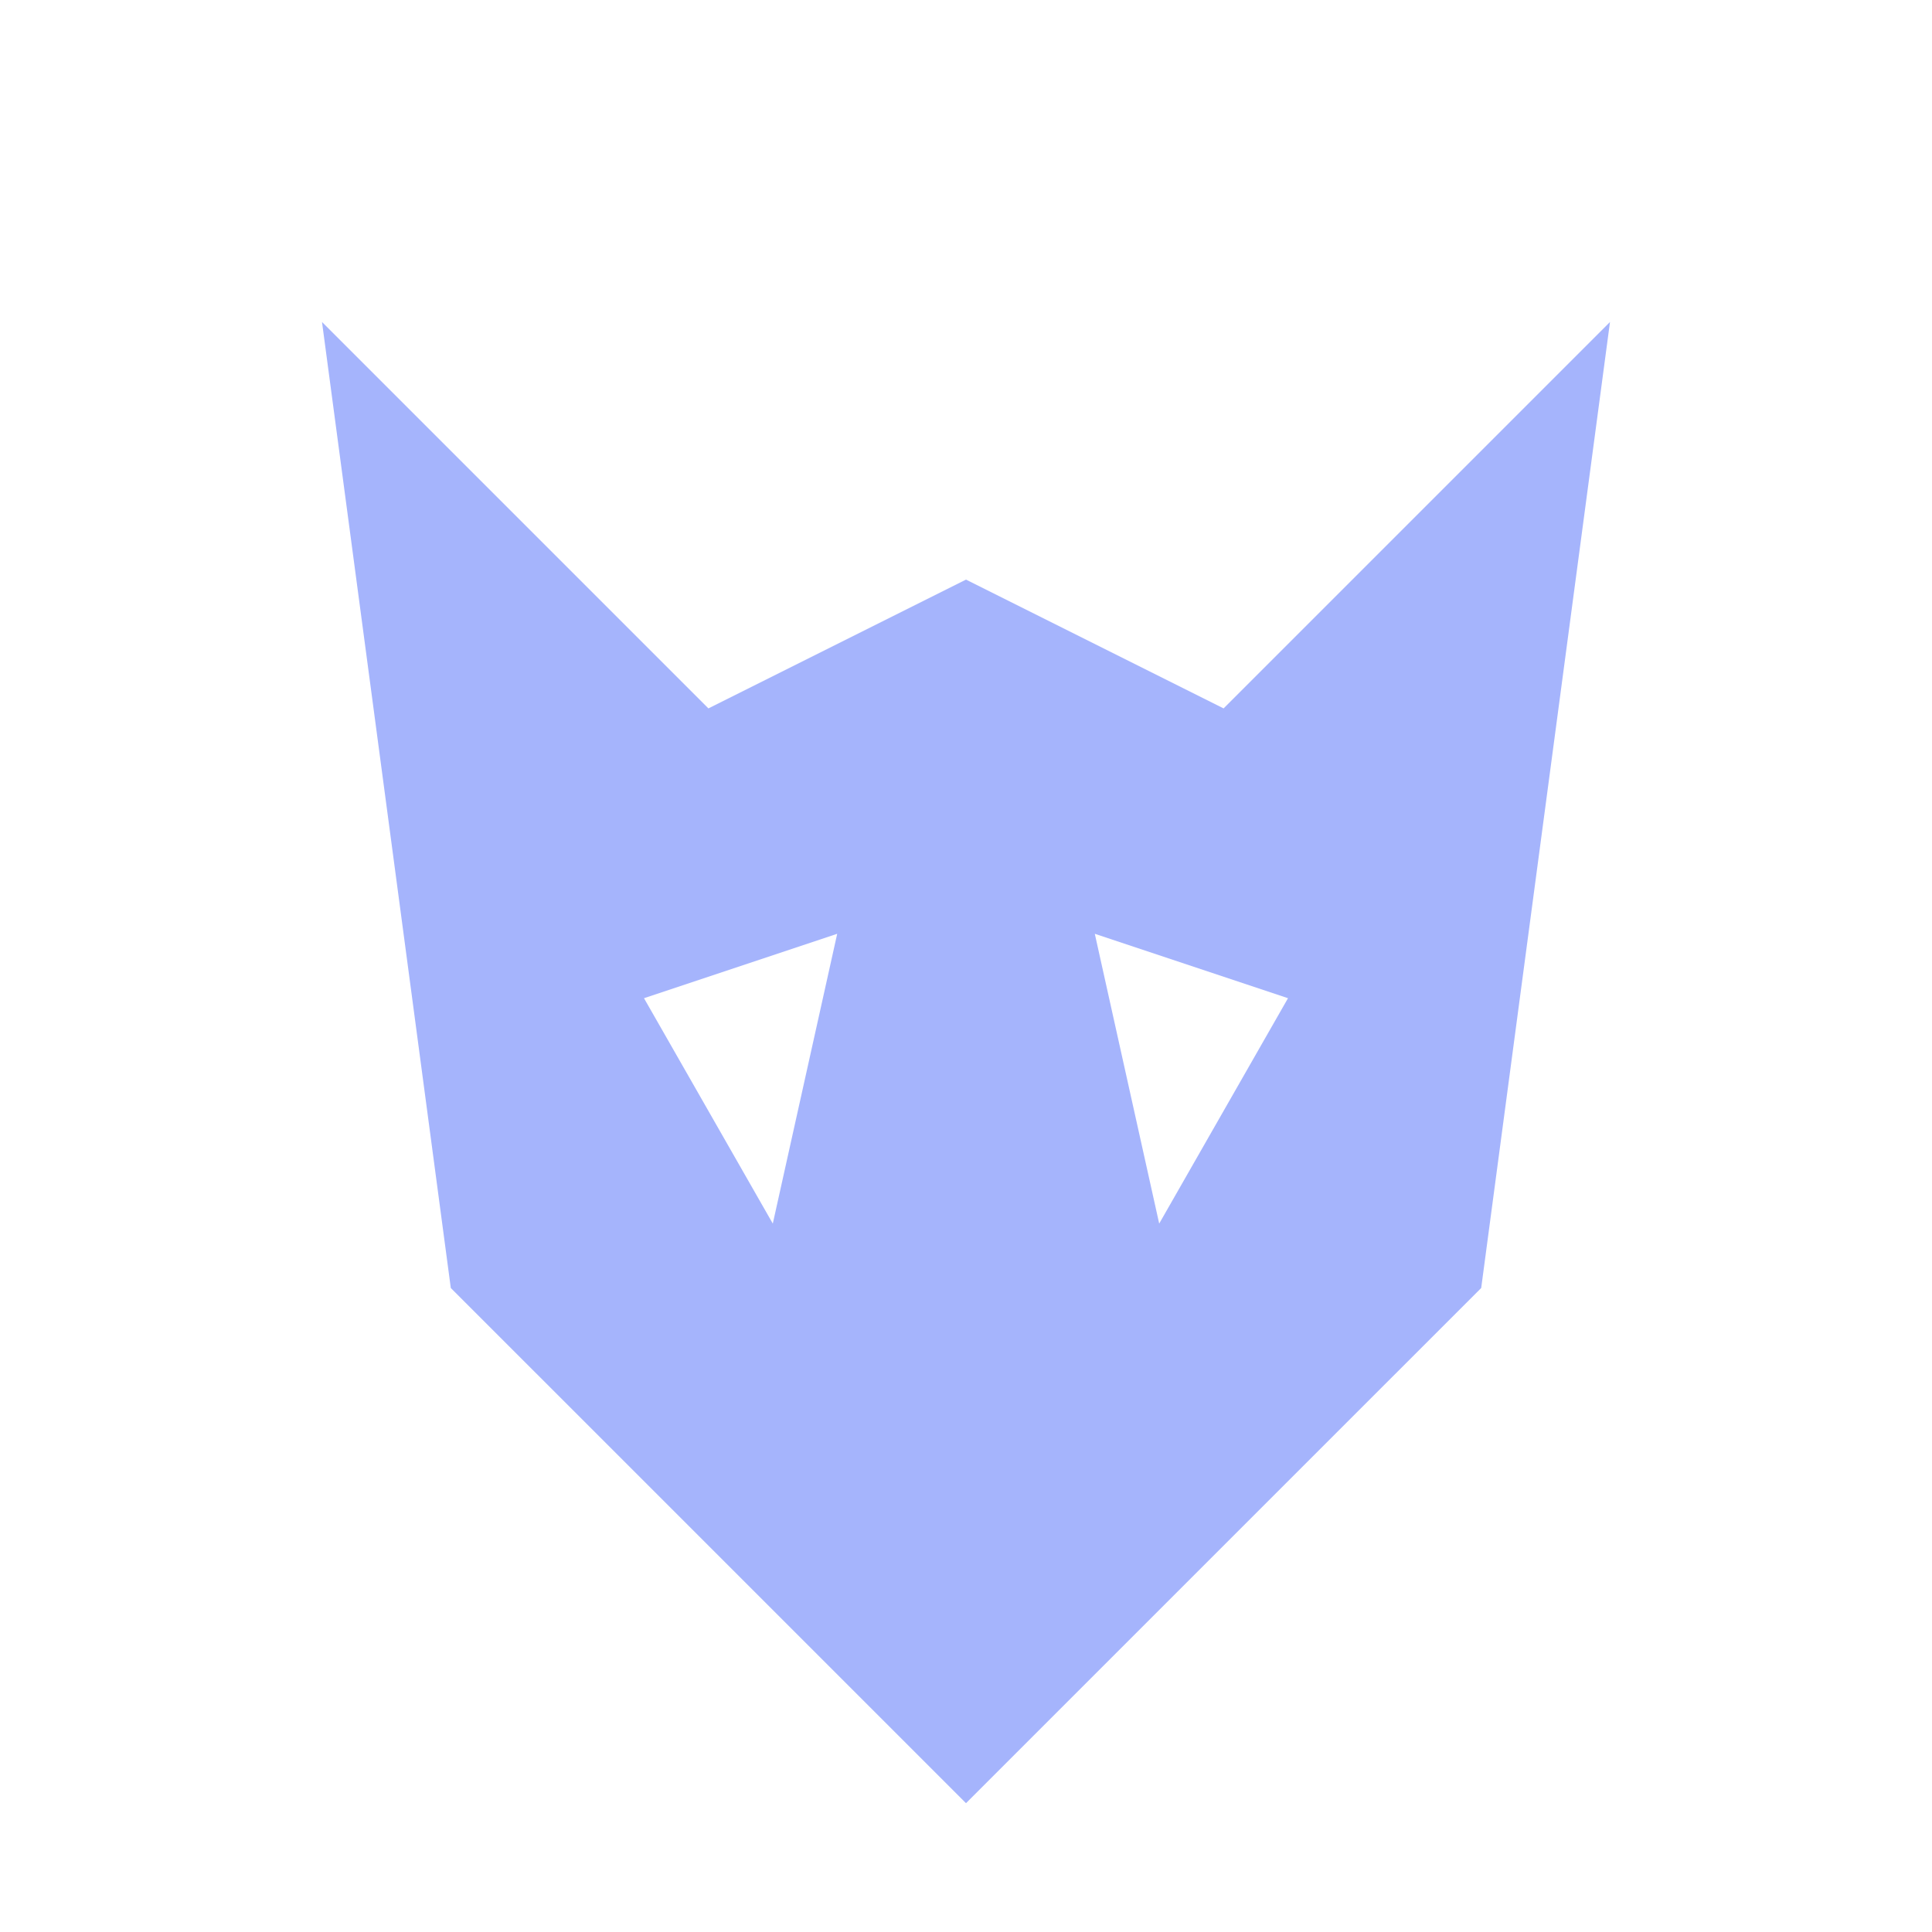
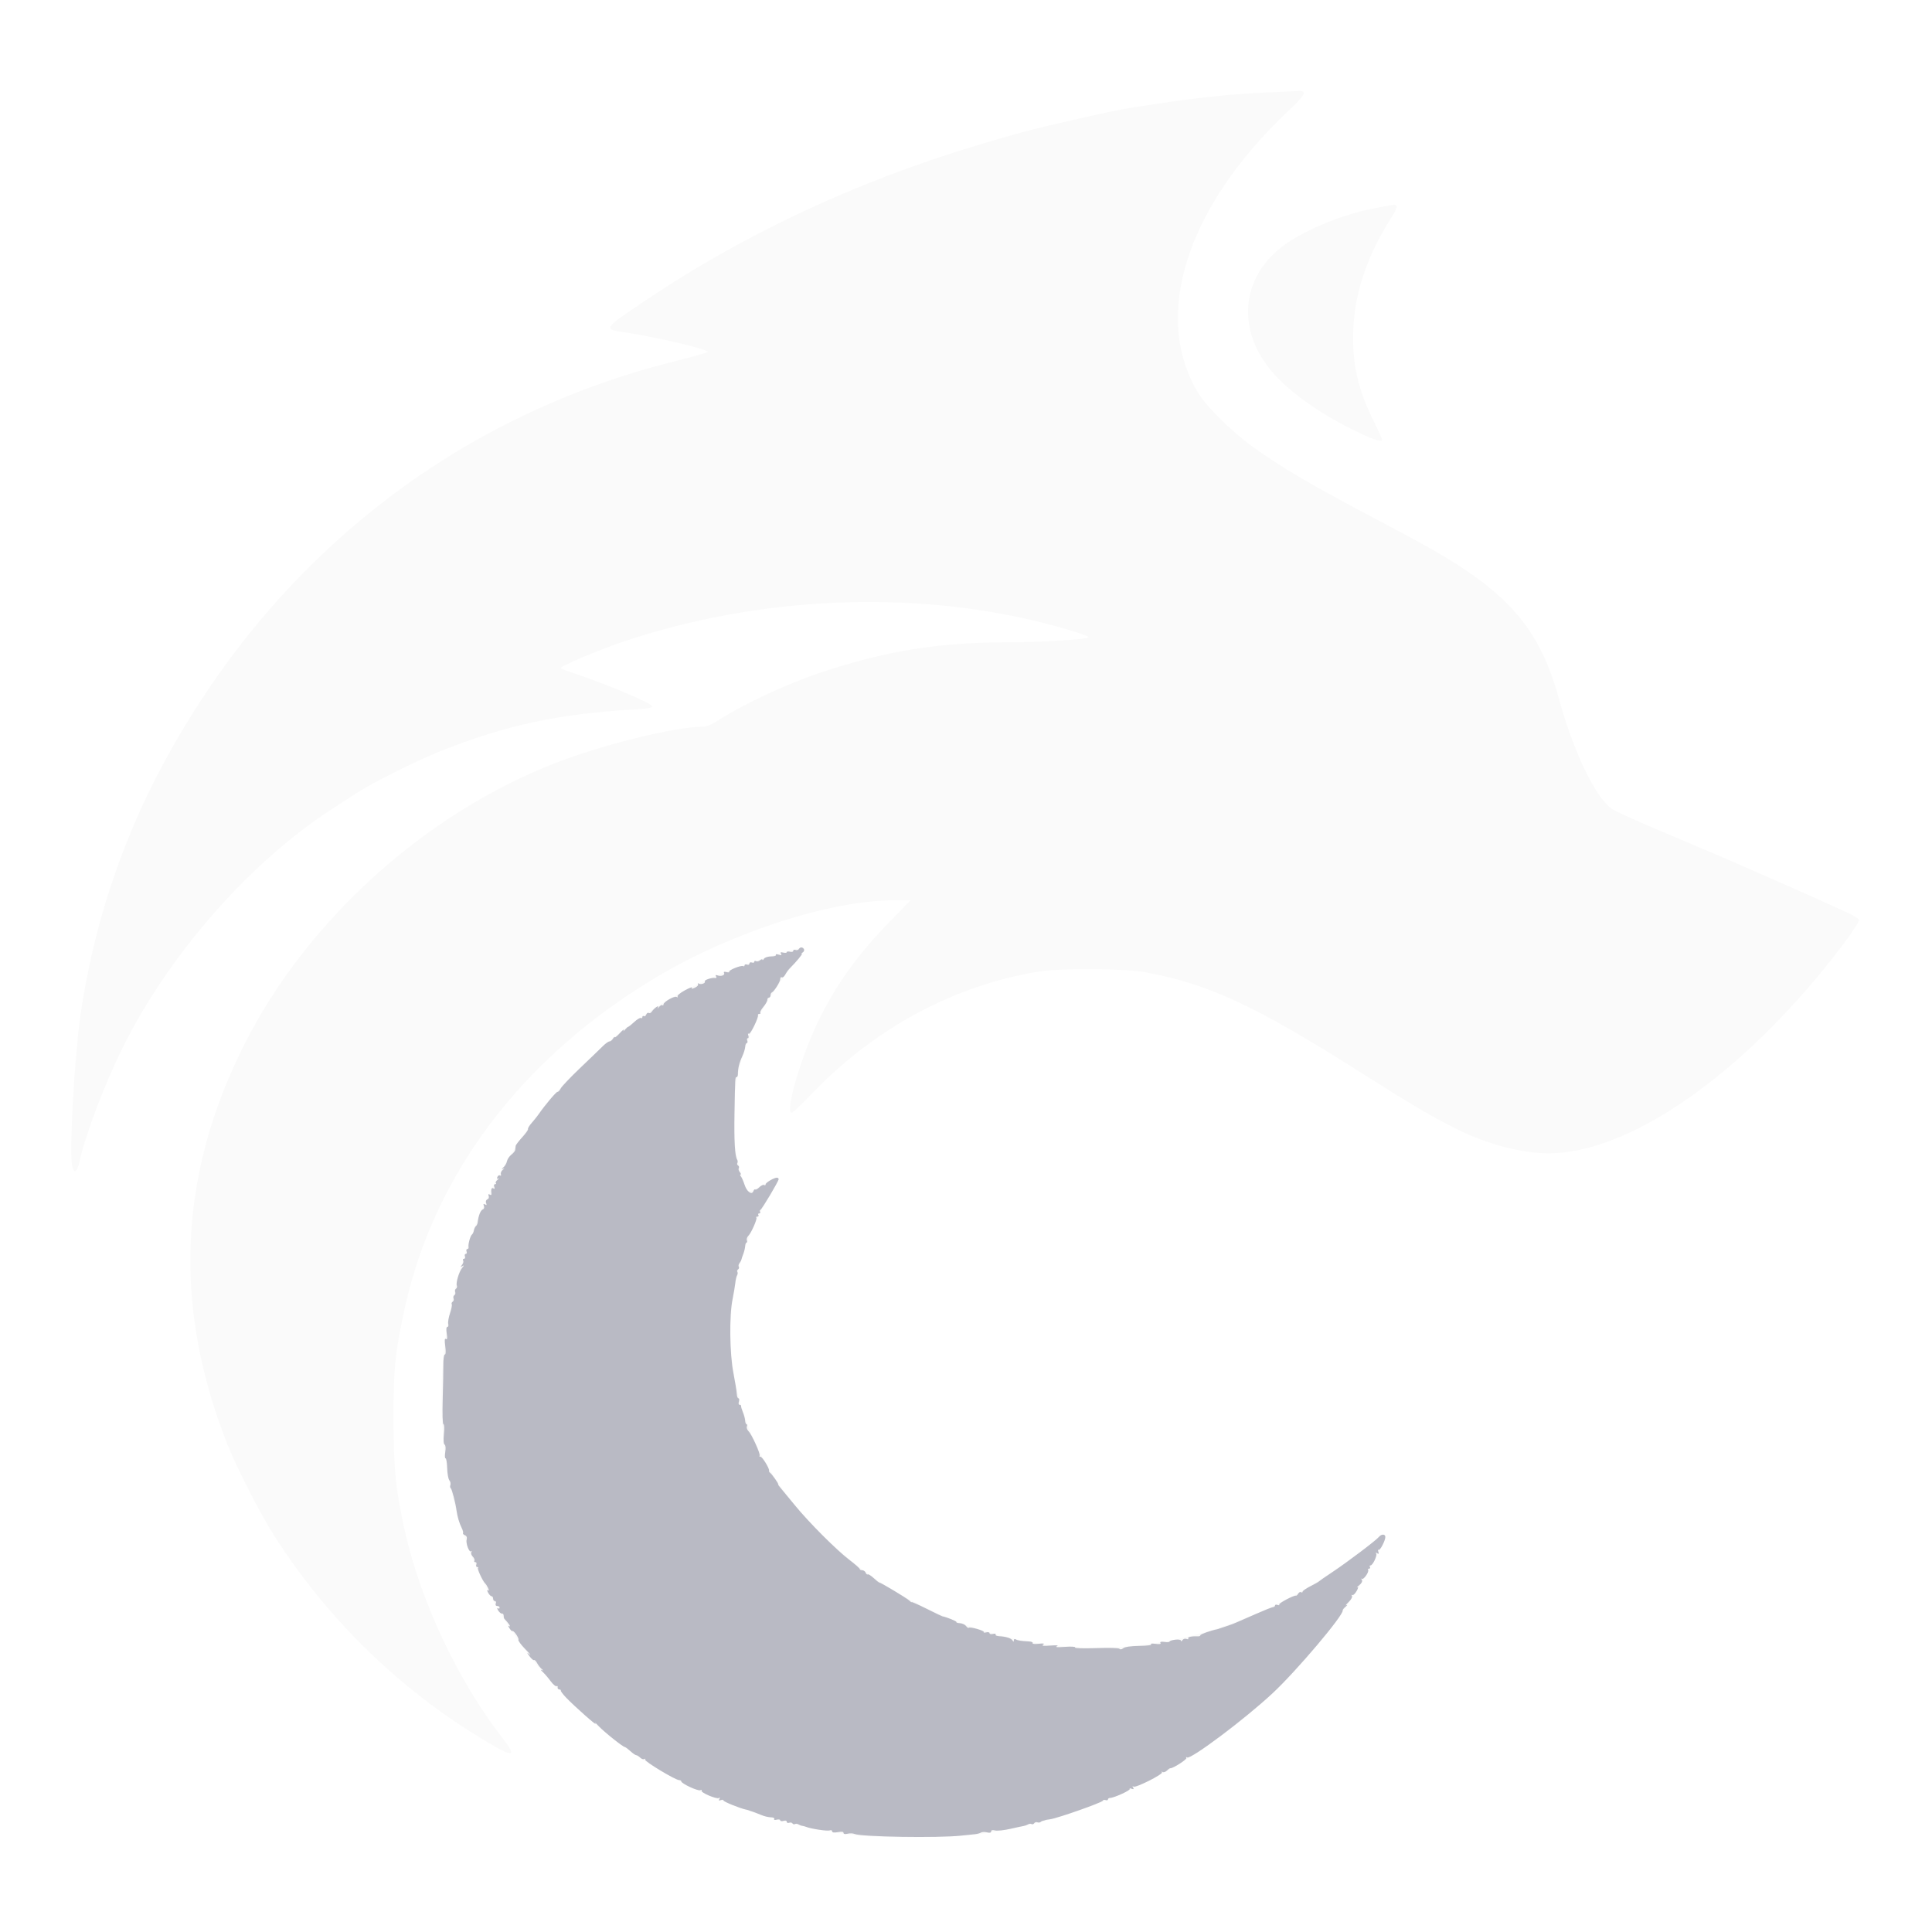
- <svg xmlns="http://www.w3.org/2000/svg" viewBox="0 0 60 60">
-   <path fill-rule="evenodd" fill="#a5b4fc" d="M30 56 L14 40 L10 10 L22 22 L30 18 L38 22 L50 10 L46 40 Z M20 31 L26 29 L24 38 Z M40 31 L34 29 L36 38 Z" />
+ <svg xmlns="http://www.w3.org/2000/svg" viewBox="0 0 1191 1191">
+   <path fill="#fafafa" d="M 779.500 57.063 C 759.489 57.949, 739.874 59.996, 713 64 C 691.458 67.210, 688.264 67.837, 656.500 75.096 C 635.477 79.900, 627.180 82.119, 602.500 89.537 C 527.244 112.159, 458.095 144.590, 396.500 186.153 C 371.555 202.985, 371.637 202.851, 385.146 204.872 C 405.250 207.881, 437.826 215.625, 436.307 217.035 C 435.863 217.447, 426.275 220.110, 415 222.953 C 279.249 257.181, 168.283 344.834, 100.301 471.538 C 74.639 519.366, 57.383 571.909, 49.572 626 C 45.949 651.085, 42.692 709.215, 44.399 718.314 C 45.429 723.801, 47.488 722.870, 48.961 716.250 C 52.972 698.229, 65.141 666.483, 76.990 643.130 C 105.533 586.876, 154.586 531.277, 204 499.171 C 208.675 496.133, 215.510 491.692, 219.188 489.302 C 229.940 482.316, 257.341 468.631, 272.646 462.605 C 312.494 446.915, 344.559 440.045, 390.250 437.407 C 398.577 436.926, 402 436.366, 402 435.487 C 402 433.514, 373.954 421.697, 352 414.420 C 348.975 413.417, 346.141 412.306, 345.702 411.950 C 344.564 411.028, 368.058 401.021, 384 395.637 C 466.301 367.843, 560.534 363.435, 641.500 383.593 C 657.440 387.562, 671 391.827, 671 392.873 C 671 394.149, 639.944 396.035, 619.222 396.017 C 578.723 395.983, 545.476 401.415, 506.399 414.451 C 485.002 421.589, 458.343 434.005, 442.688 444.123 C 438.660 446.727, 435.551 448, 433.223 448 C 416.213 448, 372.139 458.865, 342.390 470.391 C 261.979 501.547, 189.055 567.547, 150.567 644 C 110.005 724.572, 106.604 805.460, 140.205 890.439 C 145.895 904.830, 160.702 933.669, 169.285 947.078 C 203.561 1000.626, 249.978 1044.970, 304.598 1076.348 C 317.109 1083.535, 318.167 1082.300, 309.310 1070.853 C 282.194 1035.810, 259.246 986.979, 249.565 943.722 C 243.989 918.808, 242.658 905.812, 242.576 875.500 C 242.491 844.097, 243.587 833.281, 249.623 806 C 267.968 723.079, 322.481 651.440, 404.500 602.466 C 450.985 574.710, 511.884 555, 551.161 555 L 561.335 555 549.354 567.250 C 528.802 588.262, 515.168 607.202, 504.277 629.866 C 493.336 652.633, 483.730 686, 488.115 686 C 488.729 686, 494.239 680.755, 500.360 674.345 C 539.099 633.779, 588.825 607.084, 641 598.843 C 654.101 596.773, 693.948 597.062, 706 599.314 C 745.374 606.670, 773.944 619.971, 839 661.236 C 870.852 681.440, 881.804 687.897, 897.861 695.940 C 916.733 705.393, 938.190 711.042, 954.926 710.965 C 1004.310 710.738, 1072.640 663.491, 1130.595 589.500 C 1139.719 577.851, 1146 568.740, 1146 567.154 C 1146 566.462, 1142.963 564.511, 1139.250 562.819 C 1135.537 561.127, 1129.575 558.396, 1126 556.751 C 1122.425 555.105, 1113.875 551.293, 1107 548.278 C 1100.125 545.264, 1089.100 540.405, 1082.500 537.480 C 1068.683 531.357, 1052.004 524.217, 1019.500 510.508 C 1006.850 505.173, 995.010 499.682, 993.189 498.306 C 983.030 490.632, 969.816 462.864, 960.973 430.607 C 948.937 386.703, 928.949 364.082, 876.786 335.331 C 871.129 332.213, 859.525 325.982, 851 321.486 C 808.277 298.950, 790.253 288.406, 772.220 275.400 C 759.488 266.218, 743.828 250.770, 738.710 242.345 C 709.934 194.975, 731.320 127.775, 794.021 68.546 C 804.920 58.251, 806.104 55.920, 800.320 56.155 C 798.219 56.240, 788.850 56.649, 779.500 57.063 M 856.500 126.657 C 855.400 126.891, 850.900 127.757, 846.500 128.583 C 828.485 131.964, 805.370 141.355, 792.382 150.572 C 764.316 170.487, 761.596 204.769, 785.984 231.212 C 797.584 243.789, 816.071 256.493, 837.500 266.612 C 847.773 271.463, 852 272.768, 852 271.088 C 852 270.468, 850.006 265.991, 847.570 261.139 C 837.040 240.172, 833.499 224.813, 834.256 203.376 C 835.065 180.441, 842.734 157.783, 857.661 134.231 C 862.378 126.787, 862.173 125.452, 856.500 126.657 M 761.210 406.040 C 761.531 406.904, 781.357 429.456, 801.612 451.998 C 821.687 474.339, 824.793 476.455, 837.552 476.483 C 844.839 476.498, 846.315 476.149, 853.087 472.802 C 862.259 468.269, 874.528 458.216, 874.435 455.309 C 874.317 451.603, 862.844 435.978, 856.500 430.885 C 845.552 422.096, 848.281 422.836, 765.210 406.122 C 762.850 405.648, 761.050 405.610, 761.210 406.040 M 483.500 586.929 C 431.708 601.368, 394.013 622.717, 357.132 658.500 C 301.493 712.481, 268.979 794.533, 272.332 872.500 C 274.434 921.399, 288.069 964.004, 314.289 1003.605 C 325.981 1021.264, 334.138 1031.233, 349.450 1046.579 C 395.927 1093.160, 453.575 1121.030, 524.500 1131.208 C 538.766 1133.256, 589.553 1132.928, 604 1130.695 C 627.822 1127.013, 644.545 1123.068, 663.500 1116.659 C 734.522 1092.645, 795.856 1044.451, 836.016 981.102 C 844.080 968.381, 854 949.925, 854 947.642 C 854 945.605, 851.660 945.500, 850.030 947.464 C 846.434 951.797, 821.120 969.836, 806.500 978.484 C 723.967 1027.306, 631.360 1028.156, 551.477 980.825 C 520.690 962.584, 491.140 933.822, 474.228 905.636 C 441.838 851.653, 442.427 788.993, 475.833 734.732 C 482.280 724.262, 481.531 723.740, 469.868 730.578 C 465.573 733.095, 461.610 734.877, 461.061 734.538 C 460.511 734.198, 458.914 730.287, 457.511 725.846 C 447.803 695.113, 451.103 660.565, 466.811 628.500 C 471.673 618.576, 483.053 601.566, 490.437 593.186 C 495.835 587.060, 497.318 583.926, 494.750 584.071 C 494.063 584.109, 489 585.396, 483.500 586.929" />
+   <path fill="#b9bac4" d="M 492.458 585.068 C 492.095 585.656, 491.168 585.895, 490.399 585.600 C 489.629 585.304, 489 585.551, 489 586.148 C 489 586.745, 488.100 586.998, 487 586.710 C 485.900 586.423, 485 586.553, 485 587 C 485 587.447, 484.030 587.559, 482.844 587.249 C 481.274 586.838, 480.900 587.029, 481.469 587.950 C 482.051 588.892, 481.676 589.032, 480 588.500 C 478.721 588.094, 477.991 588.177, 478.310 588.693 C 478.619 589.192, 477.295 589.600, 475.368 589.600 C 473.397 589.600, 471.464 590.234, 470.948 591.050 C 470.443 591.847, 470.024 592.107, 470.015 591.628 C 470.007 591.148, 469.345 591.299, 468.544 591.964 C 467.743 592.628, 466.618 592.882, 466.044 592.527 C 465.470 592.172, 465 592.344, 465 592.910 C 465 593.475, 464.325 593.678, 463.500 593.362 C 462.674 593.045, 462 593.332, 462 594 C 462 594.668, 461.326 594.955, 460.500 594.638 C 459.675 594.322, 459 594.525, 459 595.090 C 459 595.656, 458.612 595.878, 458.138 595.585 C 456.964 594.859, 448.936 598.088, 449.529 599.047 C 449.790 599.469, 449.032 599.560, 447.845 599.249 C 446.475 598.891, 445.925 599.069, 446.338 599.738 C 447.173 601.089, 444.504 602.131, 442.336 601.299 C 441.176 600.853, 440.903 601.035, 441.436 601.897 C 441.912 602.667, 441.691 603.047, 440.850 602.904 C 438.739 602.545, 433.959 604.124, 434.501 605.002 C 435.160 606.068, 432.089 607.173, 430.755 606.349 C 430.170 605.987, 429.971 606.145, 430.314 606.699 C 430.657 607.254, 429.798 608.227, 428.405 608.861 C 426.501 609.729, 426.049 609.730, 426.583 608.865 C 426.974 608.233, 424.991 608.969, 422.176 610.501 C 419.362 612.032, 417.340 613.741, 417.684 614.297 C 418.043 614.879, 417.810 615.001, 417.136 614.584 C 415.780 613.746, 409 617.632, 409 619.248 C 409 619.845, 408.707 620.040, 408.349 619.682 C 407.991 619.324, 407.057 619.812, 406.275 620.766 C 405.427 621.799, 405.161 621.894, 405.618 621 C 406.564 619.148, 403.064 621.616, 401.689 623.771 C 401.242 624.470, 400.452 624.779, 399.931 624.458 C 399.411 624.136, 398.717 624.574, 398.388 625.431 C 398.059 626.288, 397.388 626.740, 396.895 626.435 C 396.403 626.131, 396 626.385, 396 627 C 396 627.615, 395.596 627.868, 395.102 627.563 C 394.608 627.257, 392.760 628.356, 390.996 630.004 C 389.232 631.652, 387.548 633, 387.254 633 C 386.961 633, 386.075 633.788, 385.286 634.750 C 384.368 635.870, 384.094 635.960, 384.526 635 C 384.897 634.175, 383.805 635.023, 382.100 636.886 C 380.395 638.748, 378.986 639.873, 378.970 639.386 C 378.953 638.898, 378.481 639.288, 377.920 640.250 C 377.359 641.212, 376.361 642, 375.701 642 C 375.041 642, 373.151 643.360, 371.501 645.023 C 369.850 646.685, 363.624 652.694, 357.665 658.376 C 351.706 664.059, 346.306 669.735, 345.665 670.992 C 345.024 672.248, 344.135 673.191, 343.688 673.088 C 342.955 672.919, 335.782 681.430, 332 686.956 C 331.175 688.162, 329.276 690.530, 327.781 692.220 C 326.285 693.909, 325.261 695.613, 325.505 696.008 C 325.748 696.402, 324.159 698.661, 321.974 701.028 C 319.788 703.396, 317.948 705.820, 317.885 706.416 C 317.821 707.012, 317.709 708.087, 317.635 708.803 C 317.561 709.520, 316.482 710.876, 315.238 711.817 C 313.994 712.757, 312.773 714.584, 312.524 715.877 C 312.275 717.170, 311.268 718.885, 310.286 719.688 C 309.170 720.601, 309.063 720.905, 310 720.500 C 311.202 719.981, 311.185 720.115, 309.912 721.176 C 309.039 721.904, 308.535 723.125, 308.792 723.889 C 309.052 724.663, 308.805 724.998, 308.235 724.645 C 307.671 724.297, 306.943 724.707, 306.616 725.558 C 306.226 726.574, 306.447 726.889, 307.261 726.478 C 307.943 726.133, 307.719 726.492, 306.766 727.275 C 305.812 728.057, 305.324 728.991, 305.682 729.349 C 306.040 729.707, 305.822 730, 305.198 730 C 304.550 730, 304.337 730.714, 304.701 731.664 C 305.131 732.783, 304.957 733.091, 304.170 732.605 C 303.026 731.898, 302.571 733.105, 302.948 735.850 C 303.063 736.686, 302.663 736.910, 301.897 736.436 C 301.048 735.911, 300.850 736.167, 301.267 737.253 C 301.614 738.159, 301.267 739.067, 300.454 739.379 C 299.589 739.711, 299.289 740.590, 299.687 741.626 C 300.167 742.877, 299.985 743.109, 299 742.500 C 298.015 741.891, 297.833 742.123, 298.313 743.374 C 298.708 744.401, 298.414 745.287, 297.573 745.610 C 296.239 746.122, 294.930 749.432, 294.516 753.342 C 294.408 754.355, 293.911 755.480, 293.410 755.842 C 292.910 756.204, 292.343 757.400, 292.150 758.500 C 291.958 759.600, 291.431 760.730, 290.979 761.010 C 289.981 761.631, 288.489 767.019, 288.836 768.750 C 288.975 769.438, 288.632 770, 288.075 770 C 287.518 770, 287.322 770.675, 287.638 771.500 C 287.955 772.325, 287.730 773, 287.138 773 C 286.547 773, 286.322 773.675, 286.638 774.500 C 286.955 775.325, 286.689 776, 286.048 776 C 285.407 776, 285.172 776.470, 285.527 777.044 C 285.882 777.618, 285.571 778.829, 284.836 779.736 C 283.695 781.143, 283.719 781.258, 285 780.520 C 286.260 779.794, 286.249 779.963, 284.929 781.578 C 282.997 783.943, 280.952 790.712, 281.634 792.489 C 281.910 793.209, 281.675 794.083, 281.112 794.431 C 280.548 794.779, 280.323 795.679, 280.612 796.431 C 280.900 797.183, 280.675 798.083, 280.112 798.431 C 279.548 798.779, 279.323 799.679, 279.612 800.431 C 279.900 801.183, 279.648 802.099, 279.052 802.468 C 278.455 802.837, 278.206 803.524, 278.497 803.995 C 278.788 804.466, 278.308 806.968, 277.430 809.554 C 276.552 812.140, 276.054 815.099, 276.323 816.128 C 276.592 817.158, 276.347 818, 275.779 818 C 275.129 818, 274.987 819.515, 275.396 822.074 C 275.862 824.992, 275.725 825.948, 274.912 825.446 C 274.089 824.937, 273.971 826.152, 274.482 829.872 C 274.911 832.986, 274.809 835, 274.223 835 C 273.693 835, 273.280 837.813, 273.306 841.250 C 273.332 844.688, 273.154 854.362, 272.909 862.750 C 272.652 871.571, 272.848 878, 273.375 878 C 273.889 878, 274.014 880.588, 273.663 883.953 C 273.271 887.700, 273.430 890.148, 274.091 890.556 C 274.726 890.949, 274.881 892.744, 274.483 895.103 C 274.121 897.246, 274.208 899, 274.678 899 C 275.148 899, 275.594 901.715, 275.670 905.033 C 275.747 908.350, 276.352 911.720, 277.016 912.520 C 277.680 913.320, 277.968 914.641, 277.656 915.455 C 277.343 916.270, 277.441 917.155, 277.874 917.422 C 278.607 917.875, 280.863 926.618, 281.479 931.393 C 281.925 934.850, 283.225 939.205, 284.603 941.862 C 285.315 943.234, 285.698 944.679, 285.455 945.074 C 285.211 945.468, 285.735 946.068, 286.619 946.407 C 287.659 946.806, 288.037 947.750, 287.690 949.079 C 287.042 951.557, 289.287 957.348, 290.477 956.267 C 290.941 955.845, 290.995 956.066, 290.597 956.758 C 290.198 957.449, 290.580 958.723, 291.445 959.588 C 292.311 960.453, 292.763 961.575, 292.450 962.081 C 292.138 962.586, 292.407 963, 293.048 963 C 293.689 963, 293.955 963.675, 293.638 964.500 C 293.322 965.325, 293.574 966, 294.198 966 C 294.822 966, 295.042 966.291, 294.686 966.648 C 294.134 967.199, 297.503 974.503, 299 976 C 300.402 977.402, 302.053 981.151, 300.974 980.484 C 300.083 979.933, 300.074 980.269, 300.935 981.879 C 301.560 983.046, 302.505 984, 303.035 984 C 303.566 984, 304 984.675, 304 985.500 C 304 986.325, 304.498 987, 305.107 987 C 305.716 987, 305.955 987.675, 305.638 988.500 C 305.288 989.414, 305.637 990, 306.531 990 C 307.339 990, 308 990.477, 308 991.059 C 308 991.641, 307.517 991.819, 306.926 991.454 C 306.333 991.088, 306.422 991.702, 307.125 992.829 C 307.825 993.950, 308.871 994.785, 309.449 994.684 C 310.027 994.583, 310.500 995.175, 310.500 996 C 310.500 996.825, 310.725 997.725, 311 998 C 313.082 1000.082, 315.247 1003.195, 314.176 1002.567 C 313.086 1001.928, 313.079 1002.154, 314.138 1003.850 C 314.846 1004.982, 315.614 1005.720, 315.845 1005.488 C 316.565 1004.768, 320.161 1009.931, 319.586 1010.860 C 319.287 1011.344, 321.171 1013.910, 323.771 1016.562 C 326.372 1019.215, 327.621 1020.736, 326.547 1019.942 C 324.609 1018.511, 324.609 1018.521, 326.547 1021.147 C 327.621 1022.603, 328.815 1023.603, 329.200 1023.369 C 329.585 1023.135, 330.446 1023.969, 331.113 1025.222 C 331.781 1026.475, 333.041 1028.096, 333.913 1028.824 C 335.183 1029.884, 335.200 1030.016, 334 1029.487 C 333.175 1029.124, 333.423 1029.653, 334.551 1030.663 C 335.680 1031.673, 337.846 1034.196, 339.367 1036.269 C 340.887 1038.342, 342.562 1039.771, 343.090 1039.444 C 343.618 1039.118, 343.926 1039.427, 343.775 1040.130 C 343.624 1040.834, 344.063 1041.430, 344.750 1041.455 C 345.438 1041.480, 345.887 1041.813, 345.750 1042.194 C 345.613 1042.576, 347.075 1044.529, 349 1046.534 C 354.414 1052.172, 368.672 1064.746, 367.104 1062.500 C 366.337 1061.400, 367.237 1062.130, 369.104 1064.122 C 372.550 1067.797, 384.096 1077, 385.261 1077 C 385.611 1077, 387.111 1078.125, 388.595 1079.500 C 390.078 1080.875, 391.708 1082, 392.217 1082 C 392.726 1082, 393.822 1082.679, 394.652 1083.509 C 395.482 1084.339, 396.644 1084.720, 397.235 1084.355 C 397.826 1083.990, 398.034 1084.136, 397.698 1084.679 C 397.055 1085.719, 416.264 1097.333, 418.628 1097.333 C 419.382 1097.333, 420 1097.701, 420 1098.150 C 420 1099.487, 430.080 1104.183, 431.653 1103.580 C 432.451 1103.273, 432.862 1103.415, 432.565 1103.894 C 431.840 1105.069, 441.761 1109.266, 443.184 1108.386 C 443.922 1107.930, 444.027 1108.147, 443.490 1109.015 C 442.896 1109.977, 443.128 1110.165, 444.336 1109.701 C 445.251 1109.350, 446 1109.438, 446 1109.897 C 446 1110.666, 456.238 1114.816, 459.910 1115.535 C 460.784 1115.707, 461.613 1115.938, 461.750 1116.048 C 461.887 1116.159, 462.450 1116.362, 463 1116.500 C 463.550 1116.638, 464.225 1116.862, 464.500 1117 C 464.775 1117.138, 465.337 1117.344, 465.750 1117.459 C 466.163 1117.574, 467.850 1118.247, 469.500 1118.956 C 471.150 1119.664, 473.718 1120.264, 475.206 1120.288 C 476.730 1120.314, 477.644 1120.766, 477.300 1121.324 C 476.932 1121.919, 477.550 1122.089, 478.844 1121.751 C 480.030 1121.441, 481 1121.625, 481 1122.161 C 481 1122.697, 481.900 1122.849, 483 1122.500 C 484.225 1122.111, 485 1122.320, 485 1123.040 C 485 1123.686, 485.661 1123.960, 486.468 1123.651 C 487.275 1123.341, 488.206 1123.525, 488.537 1124.060 C 488.868 1124.595, 489.557 1124.774, 490.069 1124.457 C 490.581 1124.141, 491.562 1124.234, 492.250 1124.665 C 492.938 1125.095, 493.950 1125.485, 494.500 1125.531 C 495.050 1125.577, 496.175 1125.884, 497 1126.214 C 500.058 1127.435, 510.057 1128.915, 511.504 1128.360 C 512.327 1128.044, 513 1128.305, 513 1128.938 C 513 1129.714, 514.145 1129.876, 516.500 1129.434 C 518.823 1128.998, 520 1129.158, 520 1129.908 C 520 1130.614, 520.937 1130.803, 522.498 1130.411 C 523.872 1130.066, 525.784 1130.127, 526.748 1130.545 C 530.954 1132.371, 578.368 1133.125, 592.500 1131.590 C 595.800 1131.232, 599.625 1130.833, 601 1130.704 C 602.375 1130.575, 604.042 1130.125, 604.704 1129.704 C 605.366 1129.283, 607.054 1129.226, 608.454 1129.578 C 610.137 1130, 611 1129.804, 611 1129 C 611 1128.211, 611.853 1127.997, 613.425 1128.392 C 614.759 1128.727, 618.922 1128.298, 622.675 1127.440 C 626.429 1126.582, 630.183 1125.773, 631.018 1125.642 C 631.852 1125.512, 633.090 1125.063, 633.768 1124.644 C 634.445 1124.225, 635.419 1124.141, 635.931 1124.457 C 636.443 1124.774, 637.163 1124.545, 637.532 1123.948 C 637.901 1123.352, 638.788 1123.088, 639.503 1123.363 C 640.219 1123.638, 641.111 1123.556, 641.486 1123.181 C 641.860 1122.806, 642.579 1122.444, 643.083 1122.375 C 643.588 1122.306, 644.112 1122.163, 644.250 1122.058 C 644.388 1121.952, 645.850 1121.684, 647.500 1121.463 C 651.967 1120.864, 679.442 1111.174, 679.811 1110.068 C 679.986 1109.542, 680.775 1109.360, 681.565 1109.663 C 682.354 1109.966, 683 1109.791, 683 1109.274 C 683 1108.756, 683.598 1108.333, 684.329 1108.333 C 686.710 1108.333, 696.927 1103.691, 696.405 1102.845 C 696.125 1102.393, 696.668 1102.319, 697.612 1102.681 C 698.868 1103.164, 699.109 1102.985, 698.510 1102.015 C 697.983 1101.164, 698.079 1100.931, 698.777 1101.362 C 700.215 1102.251, 717.288 1093.643, 716.281 1092.537 C 715.851 1092.065, 716.026 1091.981, 716.669 1092.349 C 717.313 1092.717, 718.534 1092.323, 719.384 1091.473 C 720.233 1090.624, 721.181 1089.966, 721.490 1090.012 C 723.033 1090.243, 731.856 1084.577, 731.316 1083.703 C 730.966 1083.135, 731.186 1082.997, 731.819 1083.388 C 734.068 1084.778, 767.555 1059.616, 784.582 1043.742 C 799.174 1030.139, 828.457 995.534, 827.696 992.793 C 827.588 992.404, 828.400 991.358, 829.500 990.469 C 830.600 989.579, 830.825 989.184, 830 989.589 C 829.175 989.995, 829.763 989.127, 831.306 987.659 C 832.889 986.155, 833.803 984.490, 833.402 983.841 C 833.011 983.209, 833.110 982.950, 833.622 983.267 C 834.135 983.583, 835.320 982.507, 836.257 980.874 C 837.289 979.076, 837.476 978.156, 836.730 978.540 C 836.054 978.888, 836.577 978.296, 837.894 977.224 C 839.477 975.934, 840.015 974.805, 839.483 973.887 C 839.041 973.124, 839.055 972.841, 839.514 973.258 C 840.488 974.142, 844.129 969.018, 843.384 967.812 C 843.108 967.366, 843.385 967, 844 967 C 844.615 967, 844.840 966.550, 844.500 966 C 844.160 965.450, 844.326 965, 844.868 965 C 846.244 965, 849.107 958.982, 848.329 957.724 C 847.931 957.080, 848.190 956.999, 849.015 957.510 C 849.985 958.109, 850.164 957.868, 849.681 956.612 C 849.319 955.668, 849.394 955.125, 849.847 955.405 C 850.760 955.970, 854 949.776, 854 947.466 C 854 945.576, 851.598 945.575, 850.030 947.464 C 848.204 949.663, 830.586 962.987, 821.500 969.039 C 817.100 971.970, 813.275 974.622, 813 974.934 C 812.725 975.245, 810.362 976.575, 807.750 977.889 C 805.138 979.203, 803 980.692, 803 981.198 C 803 981.704, 802.578 981.857, 802.061 981.538 C 801.545 981.219, 800.758 981.610, 800.311 982.408 C 799.865 983.205, 799.238 983.777, 798.919 983.679 C 797.672 983.295, 788.102 988.356, 788.588 989.143 C 788.872 989.602, 788.406 989.709, 787.552 989.382 C 786.698 989.054, 786 989.209, 786 989.726 C 786 990.244, 785.438 990.702, 784.750 990.745 C 784.063 990.789, 779.225 992.713, 774 995.022 C 763.114 999.834, 759.808 1001.247, 758.750 1001.541 C 758.337 1001.656, 757.775 1001.862, 757.500 1002 C 757.225 1002.138, 756.550 1002.362, 756 1002.500 C 755.450 1002.638, 754.775 1002.862, 754.500 1003 C 754.225 1003.138, 753.550 1003.362, 753 1003.500 C 752.450 1003.638, 751.775 1003.862, 751.500 1004 C 751.225 1004.138, 750.663 1004.317, 750.250 1004.399 C 746.344 1005.176, 740 1007.416, 740 1008.019 C 740 1008.436, 739.438 1008.757, 738.750 1008.731 C 734.679 1008.580, 731.960 1009.126, 732.493 1009.989 C 732.851 1010.568, 732.421 1010.715, 731.451 1010.343 C 730.515 1009.983, 729.415 1010.314, 728.914 1011.104 C 728.428 1011.872, 728.024 1012.028, 728.015 1011.451 C 728.006 1010.842, 726.530 1010.573, 724.500 1010.810 C 722.575 1011.035, 721 1011.542, 721 1011.936 C 721 1012.331, 719.586 1012.446, 717.858 1012.192 C 715.777 1011.887, 714.940 1012.094, 715.380 1012.806 C 715.829 1013.533, 714.820 1013.712, 712.272 1013.358 C 710.146 1013.063, 709.001 1013.198, 709.648 1013.667 C 710.299 1014.139, 707.159 1014.555, 702.399 1014.627 C 697.122 1014.707, 693.416 1015.240, 692.425 1016.063 C 691.492 1016.836, 690.572 1016.989, 690.174 1016.436 C 689.781 1015.890, 683.802 1015.709, 675.843 1016 C 667.875 1016.292, 662.418 1016.125, 662.744 1015.601 C 663.065 1015.083, 660.376 1014.926, 656.401 1015.230 C 651.929 1015.573, 650.204 1015.443, 651.500 1014.863 C 652.837 1014.264, 651.518 1014.122, 647.519 1014.435 C 643.233 1014.771, 641.958 1014.611, 643.019 1013.872 C 644.100 1013.119, 643.353 1012.971, 640.250 1013.325 C 637.841 1013.600, 636.242 1013.418, 636.559 1012.905 C 636.866 1012.407, 635.854 1011.943, 634.309 1011.872 C 629.484 1011.653, 627.312 1011.311, 626.136 1010.584 C 625.510 1010.197, 624.993 1010.470, 624.985 1011.191 C 624.972 1012.241, 624.809 1012.248, 624.161 1011.227 C 623.295 1009.862, 620.133 1008.882, 615.843 1008.650 C 614.382 1008.571, 613.440 1008.097, 613.750 1007.596 C 614.059 1007.095, 613.342 1006.939, 612.156 1007.249 C 610.970 1007.559, 610 1007.352, 610 1006.790 C 610 1006.227, 609.099 1006.002, 607.999 1006.290 C 606.898 1006.578, 606.196 1006.492, 606.439 1006.098 C 606.956 1005.262, 597.979 1002.687, 597.214 1003.452 C 596.930 1003.736, 596.178 1003.259, 595.544 1002.391 C 594.909 1001.523, 593.220 1000.742, 591.791 1000.656 C 590.361 1000.570, 589.359 1000.230, 589.563 999.899 C 589.856 999.424, 583.214 996.740, 581 996.439 C 580.725 996.402, 576.337 994.294, 571.250 991.756 C 566.163 989.217, 562 987.366, 562 987.642 C 562 987.917, 561.342 987.485, 560.538 986.681 C 559.121 985.264, 543.032 975.602, 541.976 975.534 C 541.688 975.515, 540.143 974.287, 538.544 972.804 C 536.944 971.320, 535.315 970.305, 534.923 970.548 C 534.530 970.790, 533.952 970.316, 533.636 969.494 C 533.321 968.672, 532.374 968, 531.531 968 C 530.689 968, 530 967.657, 530 967.238 C 530 966.818, 527.058 964.231, 523.463 961.488 C 515.600 955.489, 498.507 938.349, 490.065 928 C 486.701 923.875, 482.886 919.263, 481.589 917.750 C 480.292 916.237, 479.434 915, 479.683 915 C 480.276 915, 475.861 908.683, 474.713 907.888 C 474.227 907.552, 473.931 906.954, 474.055 906.560 C 474.444 905.319, 469.925 898, 468.769 898 C 468.163 898, 467.930 897.736, 468.253 897.414 C 469.022 896.644, 463.489 884.346, 461.460 882.317 C 460.594 881.451, 460.122 880.125, 460.411 879.371 C 460.700 878.617, 460.614 878, 460.219 877.999 C 459.823 877.999, 459.431 876.986, 459.347 875.749 C 459.264 874.512, 458.628 872.150, 457.936 870.500 C 457.244 868.850, 456.750 867.163, 456.839 866.750 C 456.927 866.337, 456.520 866, 455.933 866 C 455.320 866, 455.136 865.147, 455.500 864 C 455.849 862.900, 455.723 862, 455.220 862 C 454.716 862, 454.253 860.763, 454.190 859.250 C 454.127 857.737, 453.194 851.960, 452.116 846.410 C 449.781 834.392, 449.503 811.098, 451.574 801 C 452.307 797.425, 453.067 792.908, 453.263 790.963 C 453.458 789.018, 453.956 786.881, 454.368 786.213 C 454.781 785.546, 454.859 784.581, 454.543 784.069 C 454.226 783.557, 454.432 782.851, 455 782.500 C 455.568 782.149, 455.762 781.423, 455.430 780.887 C 455.099 780.351, 455.278 779.370, 455.829 778.706 C 456.379 778.043, 456.922 777.050, 457.035 776.500 C 457.147 775.950, 457.680 774.375, 458.217 773 C 458.755 771.625, 459.264 769.488, 459.347 768.251 C 459.431 767.014, 459.823 766.001, 460.219 766.001 C 460.614 766, 460.700 765.383, 460.411 764.629 C 460.122 763.875, 460.523 762.620, 461.302 761.841 C 463.181 759.962, 466.976 751.310, 466.243 750.577 C 465.926 750.259, 466.218 750, 466.892 750 C 467.566 750, 467.840 749.550, 467.500 749 C 467.160 748.450, 467.385 748, 468 748 C 468.615 748, 468.864 747.588, 468.553 747.085 C 468.242 746.582, 468.331 746.020, 468.752 745.835 C 469.735 745.404, 480 728.145, 480 726.924 C 480 726.416, 479.528 726, 478.950 726 C 477.120 726, 472 729.009, 472 730.085 C 472 730.653, 471.566 730.850, 471.036 730.523 C 470.507 730.195, 469.194 730.806, 468.120 731.880 C 467.046 732.954, 465.915 733.581, 465.607 733.274 C 465.299 732.966, 464.767 733.445, 464.424 734.339 C 463.436 736.913, 460.353 734.615, 458.950 730.258 C 458.284 728.191, 457.293 725.938, 456.747 725.250 C 456.202 724.563, 456.090 724, 456.500 724 C 456.910 724, 456.701 723.345, 456.036 722.544 C 455.372 721.743, 455.099 720.649, 455.430 720.113 C 455.762 719.577, 455.568 718.851, 455 718.500 C 454.432 718.149, 454.226 717.443, 454.543 716.931 C 454.859 716.419, 454.793 715.474, 454.396 714.832 C 453.023 712.609, 452.501 703.432, 452.786 686.500 C 453.165 663.994, 453.165 664, 454.081 664 C 454.518 664, 454.873 663.212, 454.871 662.250 C 454.861 658.747, 455.749 655.050, 457.470 651.422 C 458.438 649.383, 459.290 646.654, 459.365 645.358 C 459.439 644.062, 459.886 643.001, 460.357 643.001 C 460.828 643, 460.955 642.325, 460.638 641.500 C 460.322 640.675, 460.485 640, 461 640 C 461.515 640, 461.650 639.251, 461.299 638.336 C 460.931 637.378, 461.070 636.925, 461.627 637.269 C 462.569 637.852, 467.747 627.244, 467.250 625.750 C 467.112 625.338, 467.525 625, 468.167 625 C 468.808 625, 469.046 624.713, 468.695 624.361 C 468.343 624.010, 469.168 622.400, 470.528 620.784 C 471.888 619.169, 473 617.206, 473 616.423 C 473 615.640, 473.450 615, 474 615 C 474.550 615, 475 614.362, 475 613.583 C 475 612.804, 475.354 612.017, 475.786 611.833 C 477.225 611.223, 481 605.216, 481 603.537 C 481 602.627, 481.427 602.146, 481.950 602.469 C 482.472 602.792, 483.433 602.031, 484.085 600.778 C 484.738 599.525, 485.998 597.780, 486.886 596.900 C 490.893 592.929, 494.979 587.999, 494.274 587.985 C 493.848 587.976, 494.120 587.577, 494.878 587.096 C 495.636 586.616, 495.947 585.723, 495.569 585.112 C 494.700 583.705, 493.312 583.686, 492.458 585.068" />
</svg>
